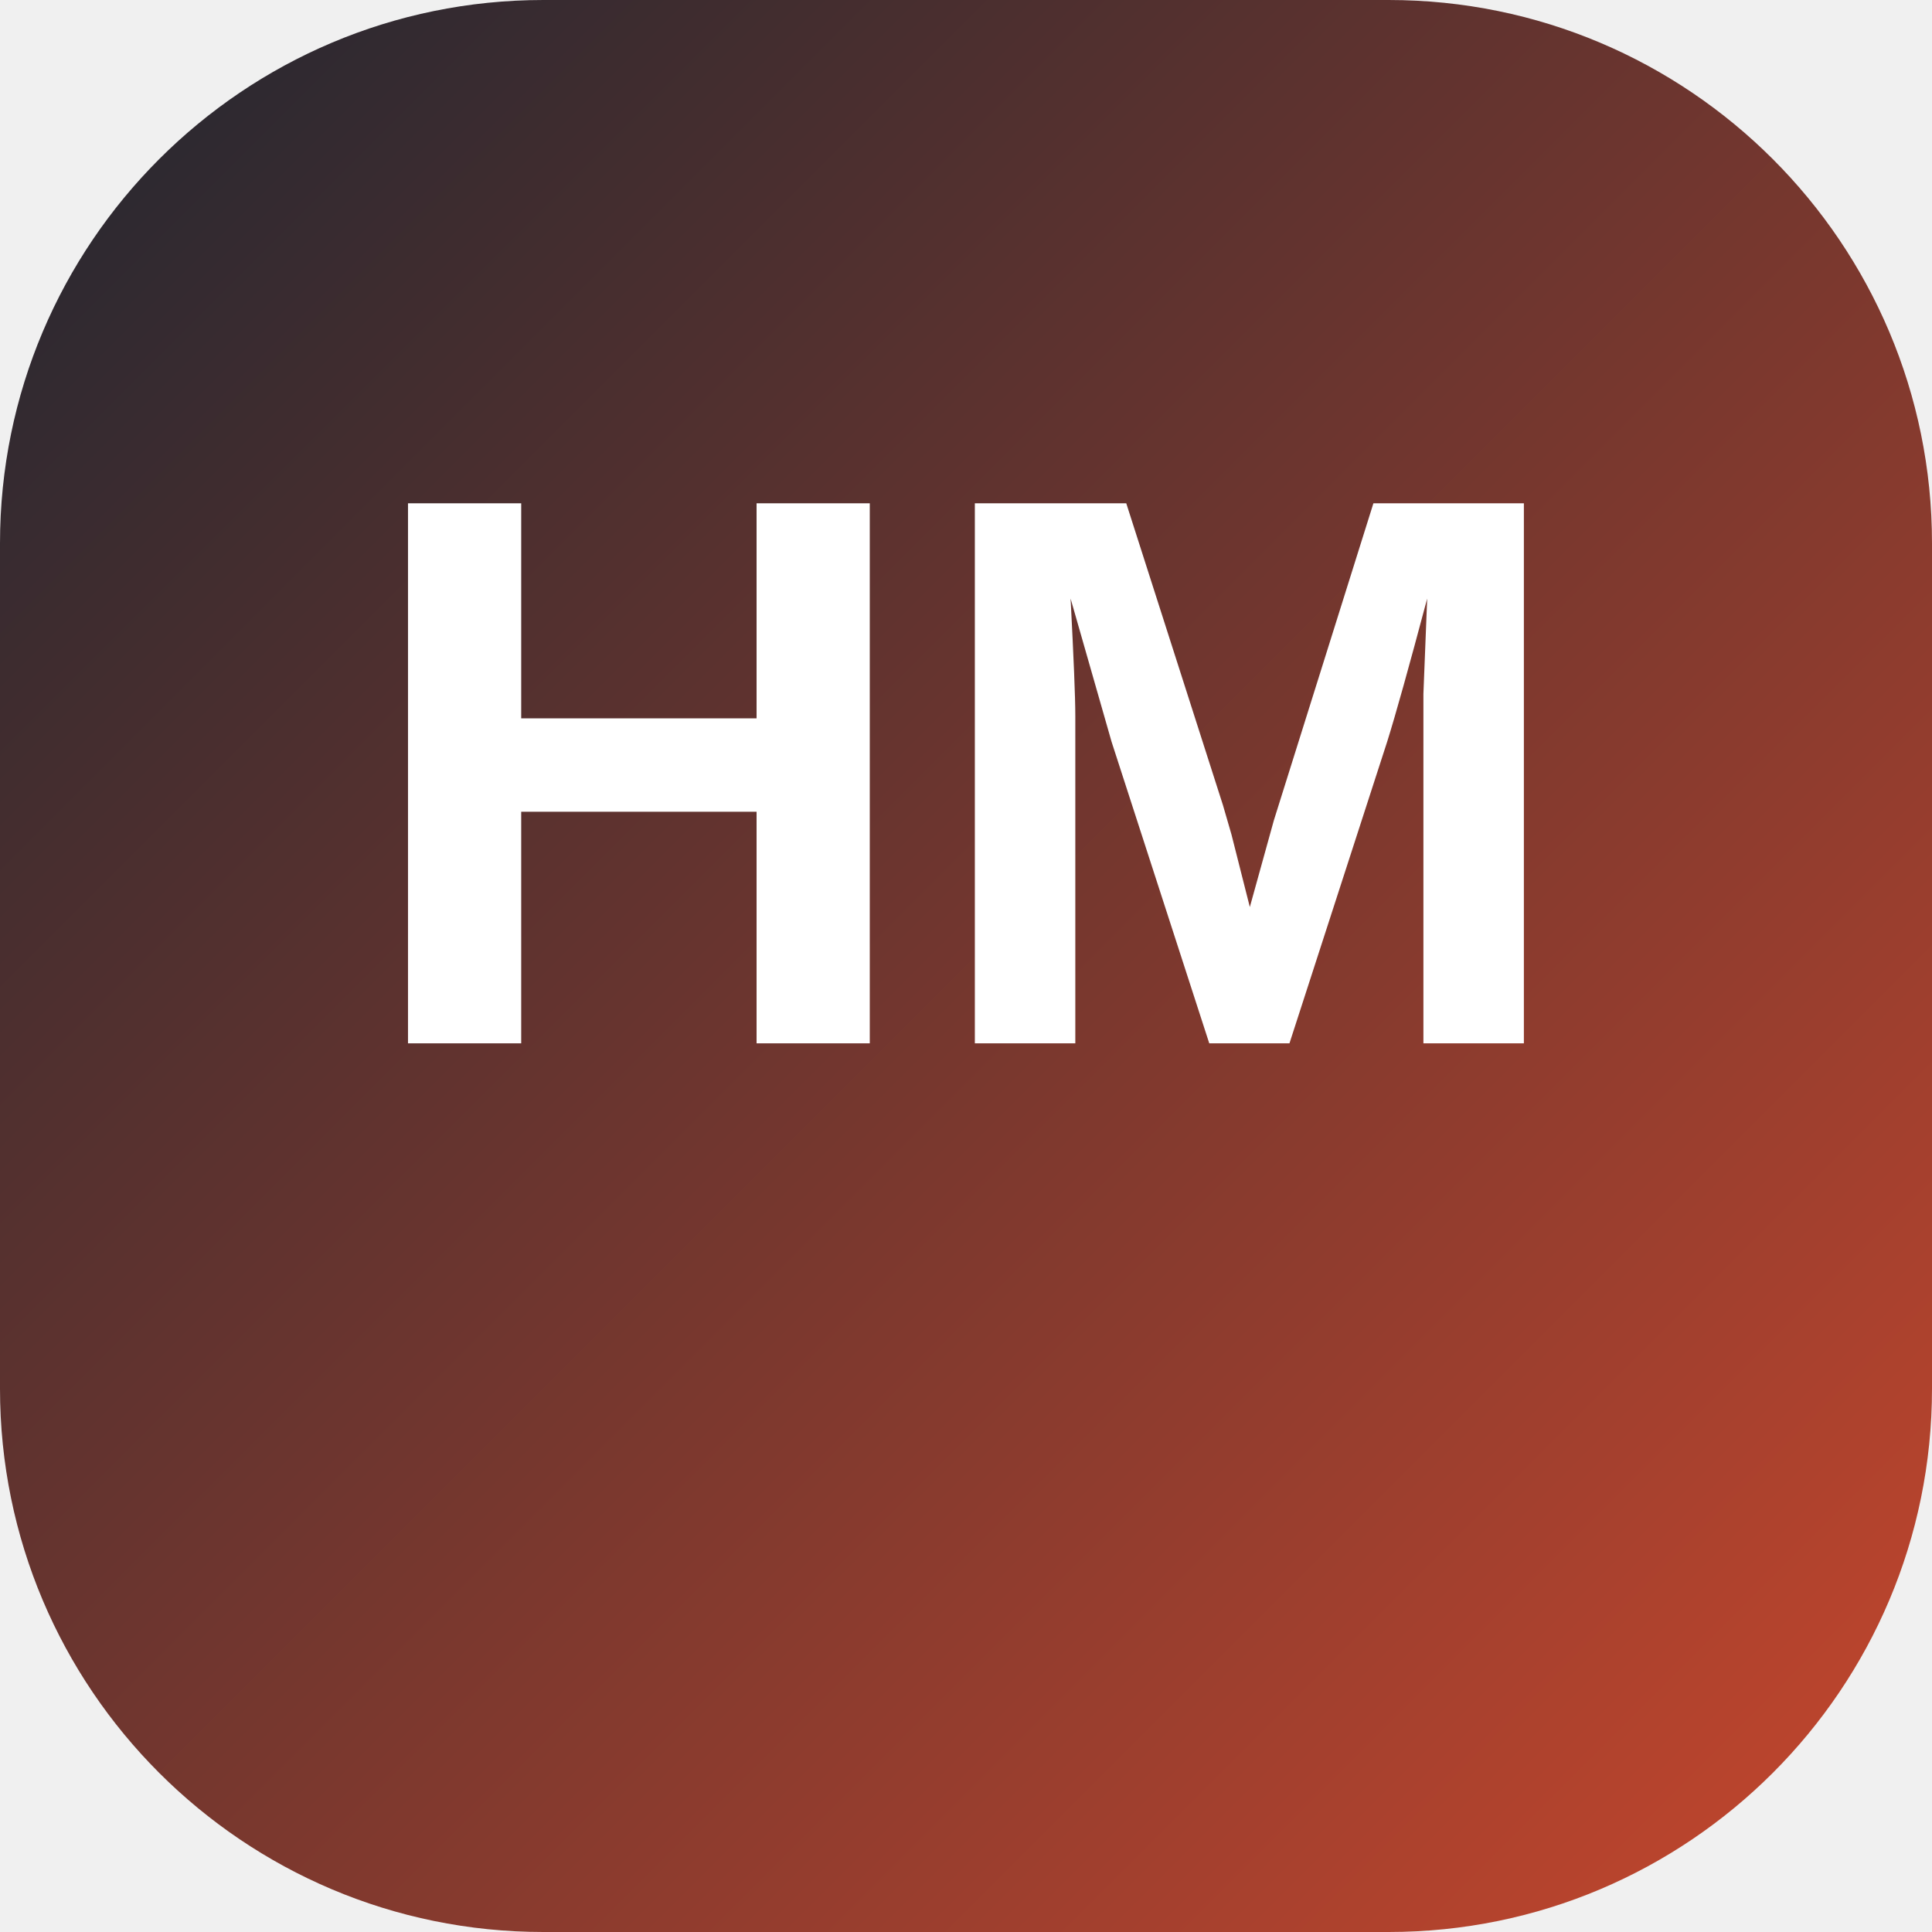
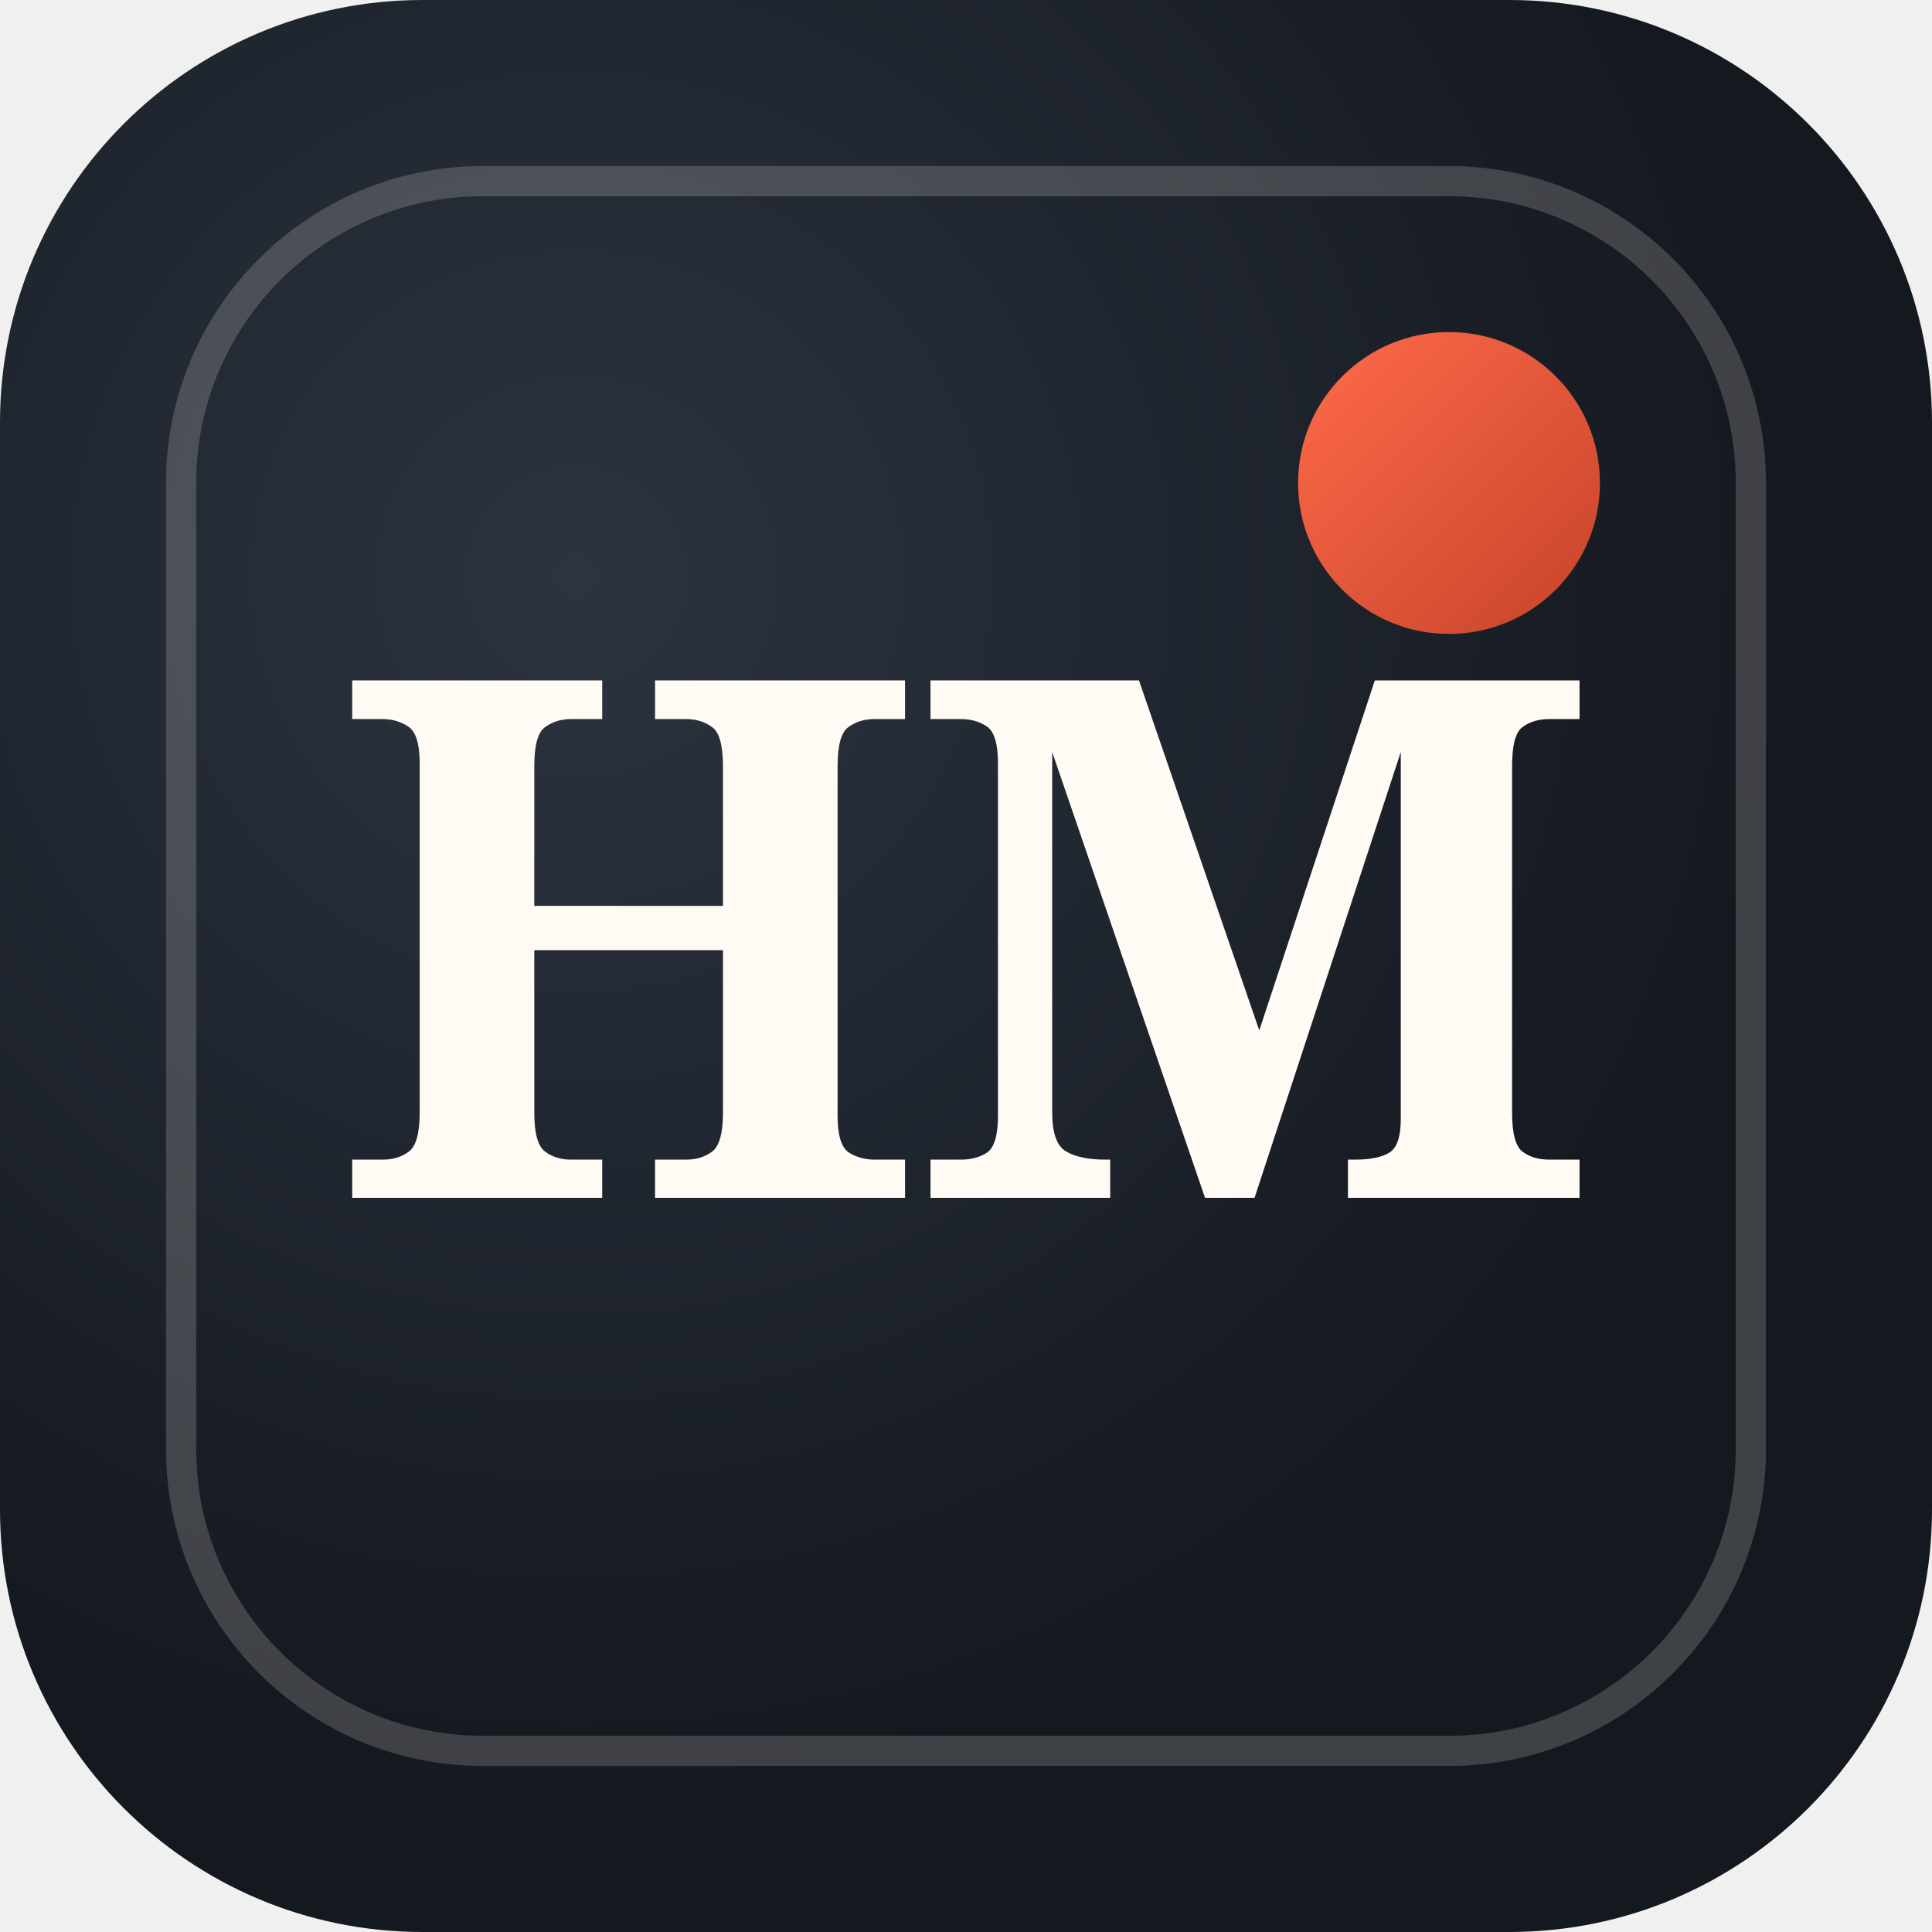
<svg xmlns="http://www.w3.org/2000/svg" viewBox="0 0 64 64" role="img" aria-label="Honeypot Med">
  <defs>
-     <linearGradient id="g" x1="0" y1="0" x2="1" y2="1">
-       <stop offset="0%" stop-color="#1f2630" />
-       <stop offset="100%" stop-color="#c8472d" />
+     <radialGradient id="bg" cx="0.3" cy="0.3" r="0.9">
+       <stop offset="0%" stop-color="#2c343f" />
+       <stop offset="70%" stop-color="#14181f" />
+     </radialGradient>
+     <linearGradient id="dot" x1="0" y1="0" x2="1" y2="1">
+       <stop offset="0%" stop-color="#ff6b4a" />
+       <stop offset="100%" stop-color="#c6432a" />
    </linearGradient>
  </defs>
-   <rect width="64" height="64" rx="18" fill="url(#g)" />
-   <text x="50%" y="54%" text-anchor="middle" font-family="Avenir Next, Helvetica Neue, Arial, sans-serif" font-size="26" font-weight="800" fill="#fff">HM</text>
+   <rect width="64" height="64" rx="14" fill="url(#bg)" />
+   <rect x="6" y="6" width="52" height="52" rx="10" fill="none" stroke="#fffaf4" stroke-opacity="0.18" />
+   <circle cx="48" cy="16" r="5" fill="url(#dot)" />
+   <text x="50%" y="62%" text-anchor="middle" font-family="Fraunces, Iowan Old Style, Georgia, serif" font-size="24" font-weight="700" fill="#fffaf4" letter-spacing="-0.5">HM</text>
</svg>
